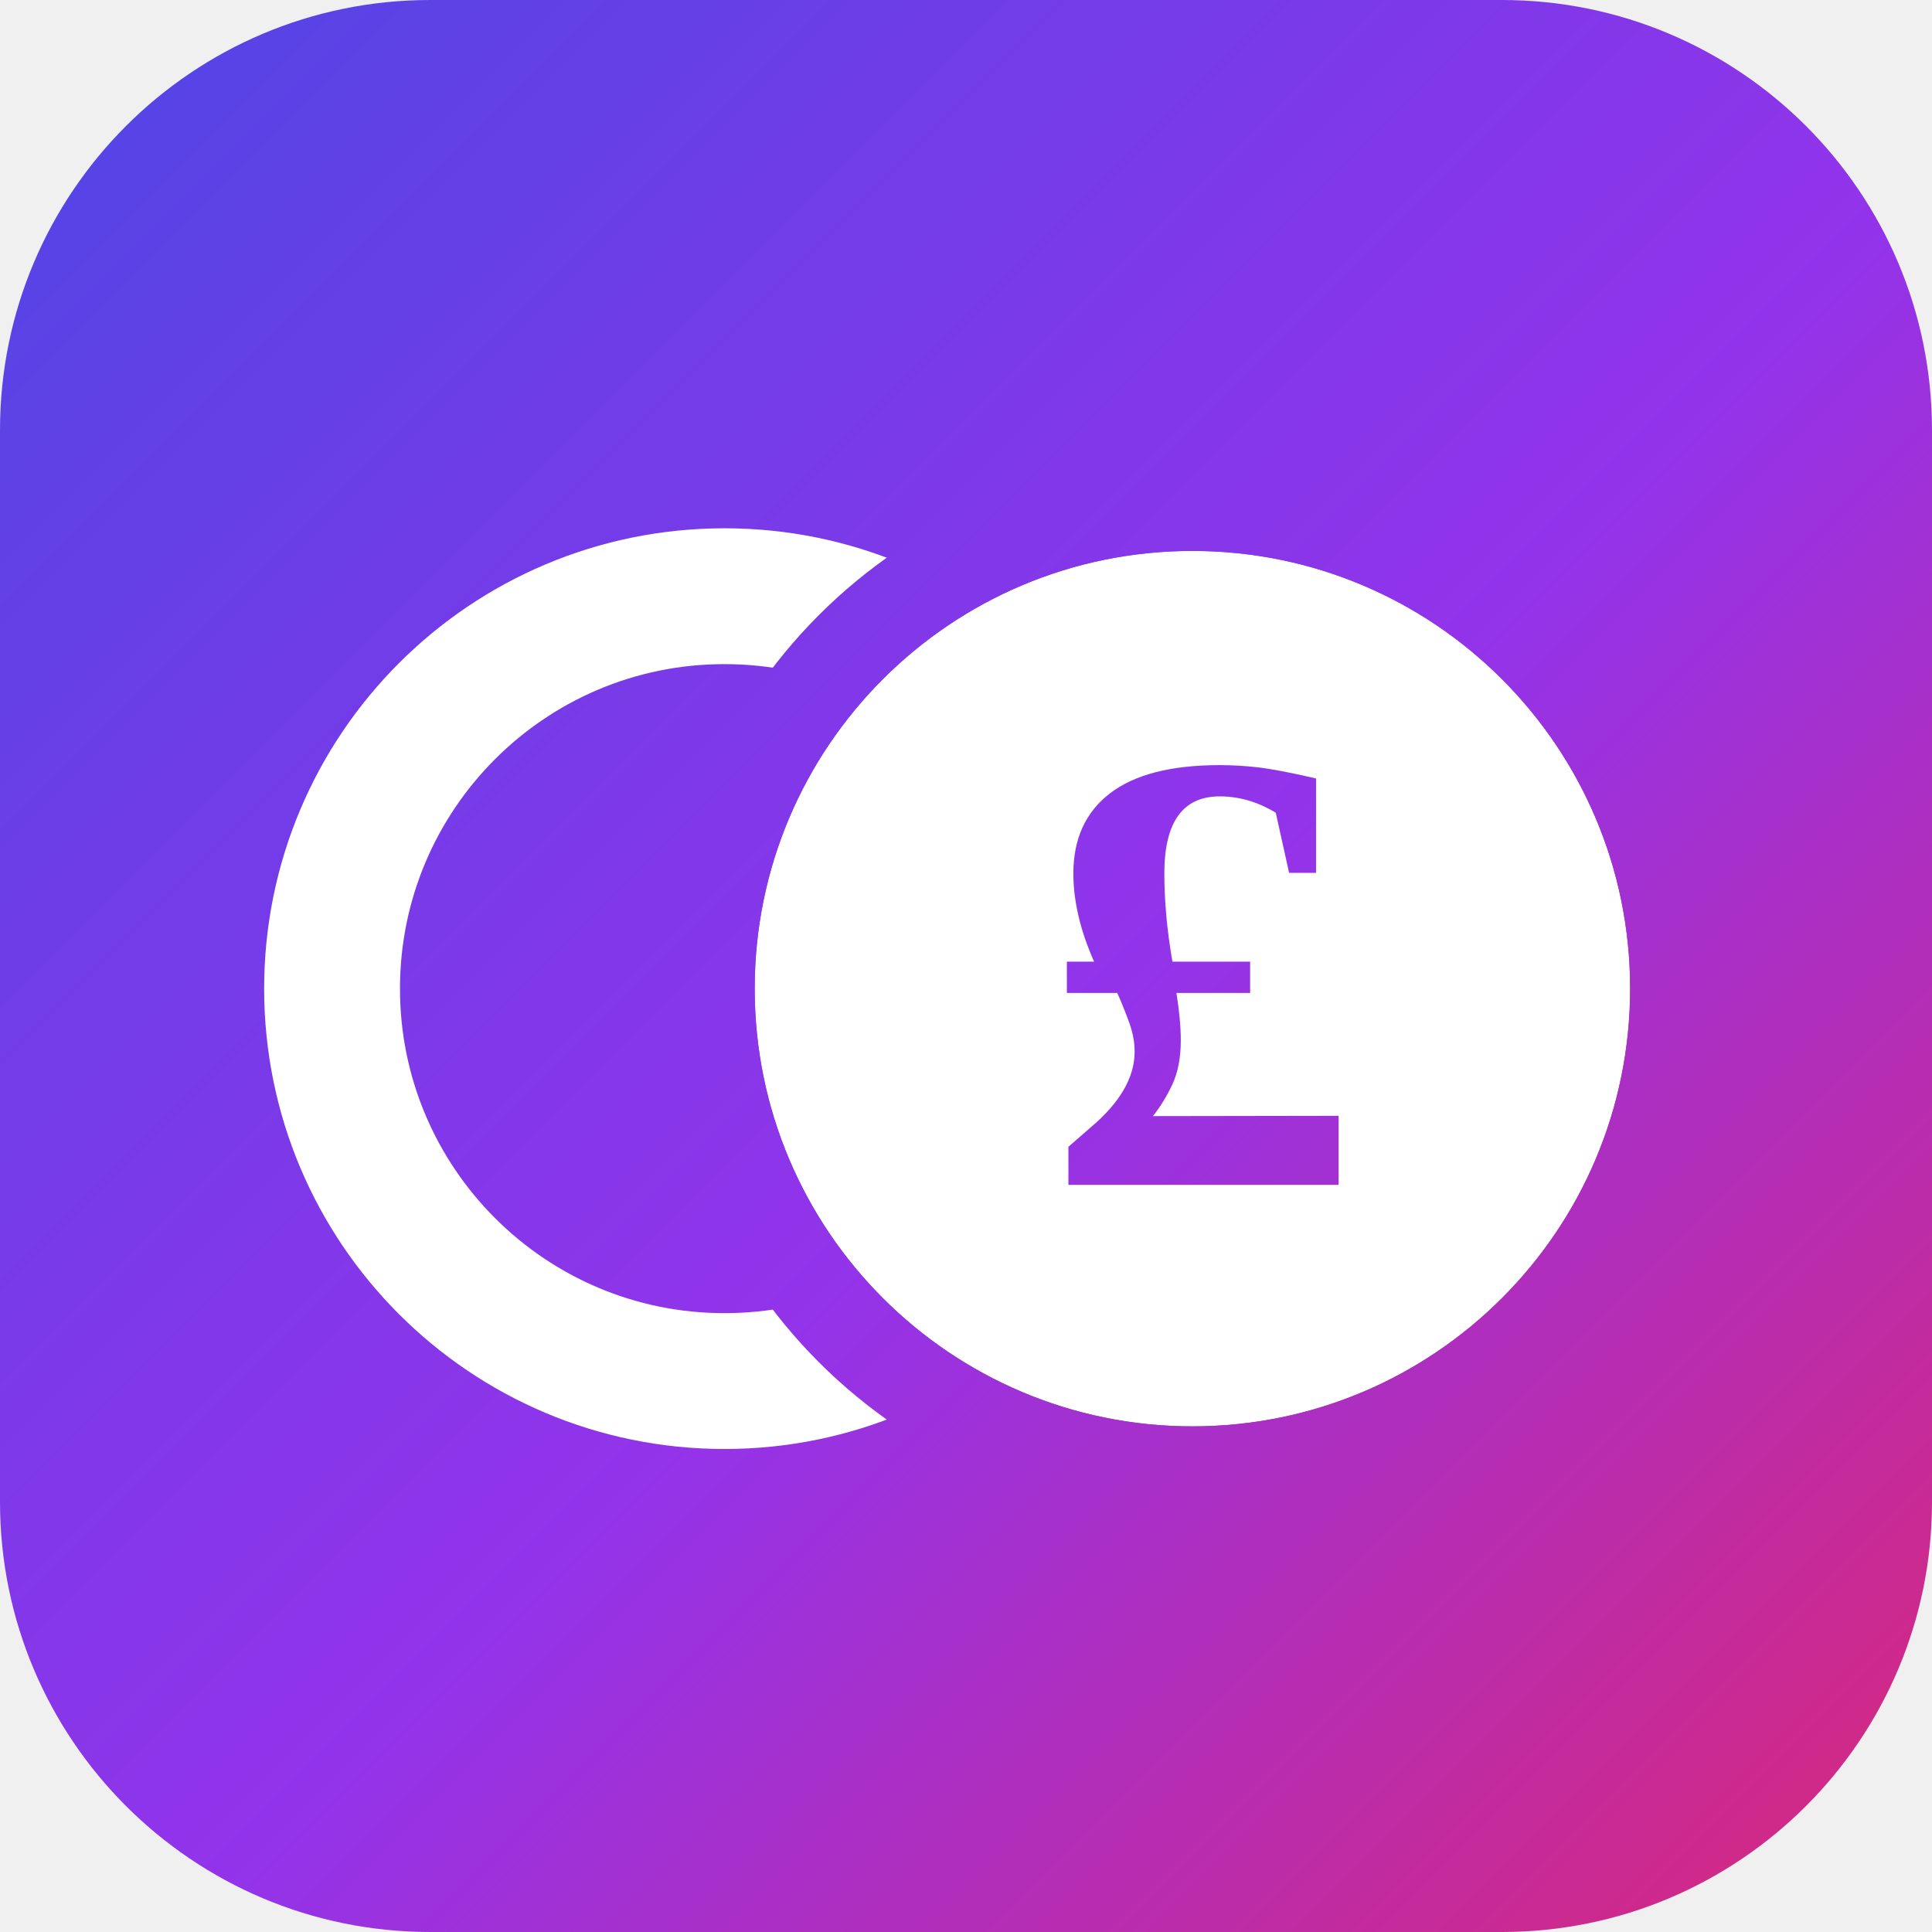
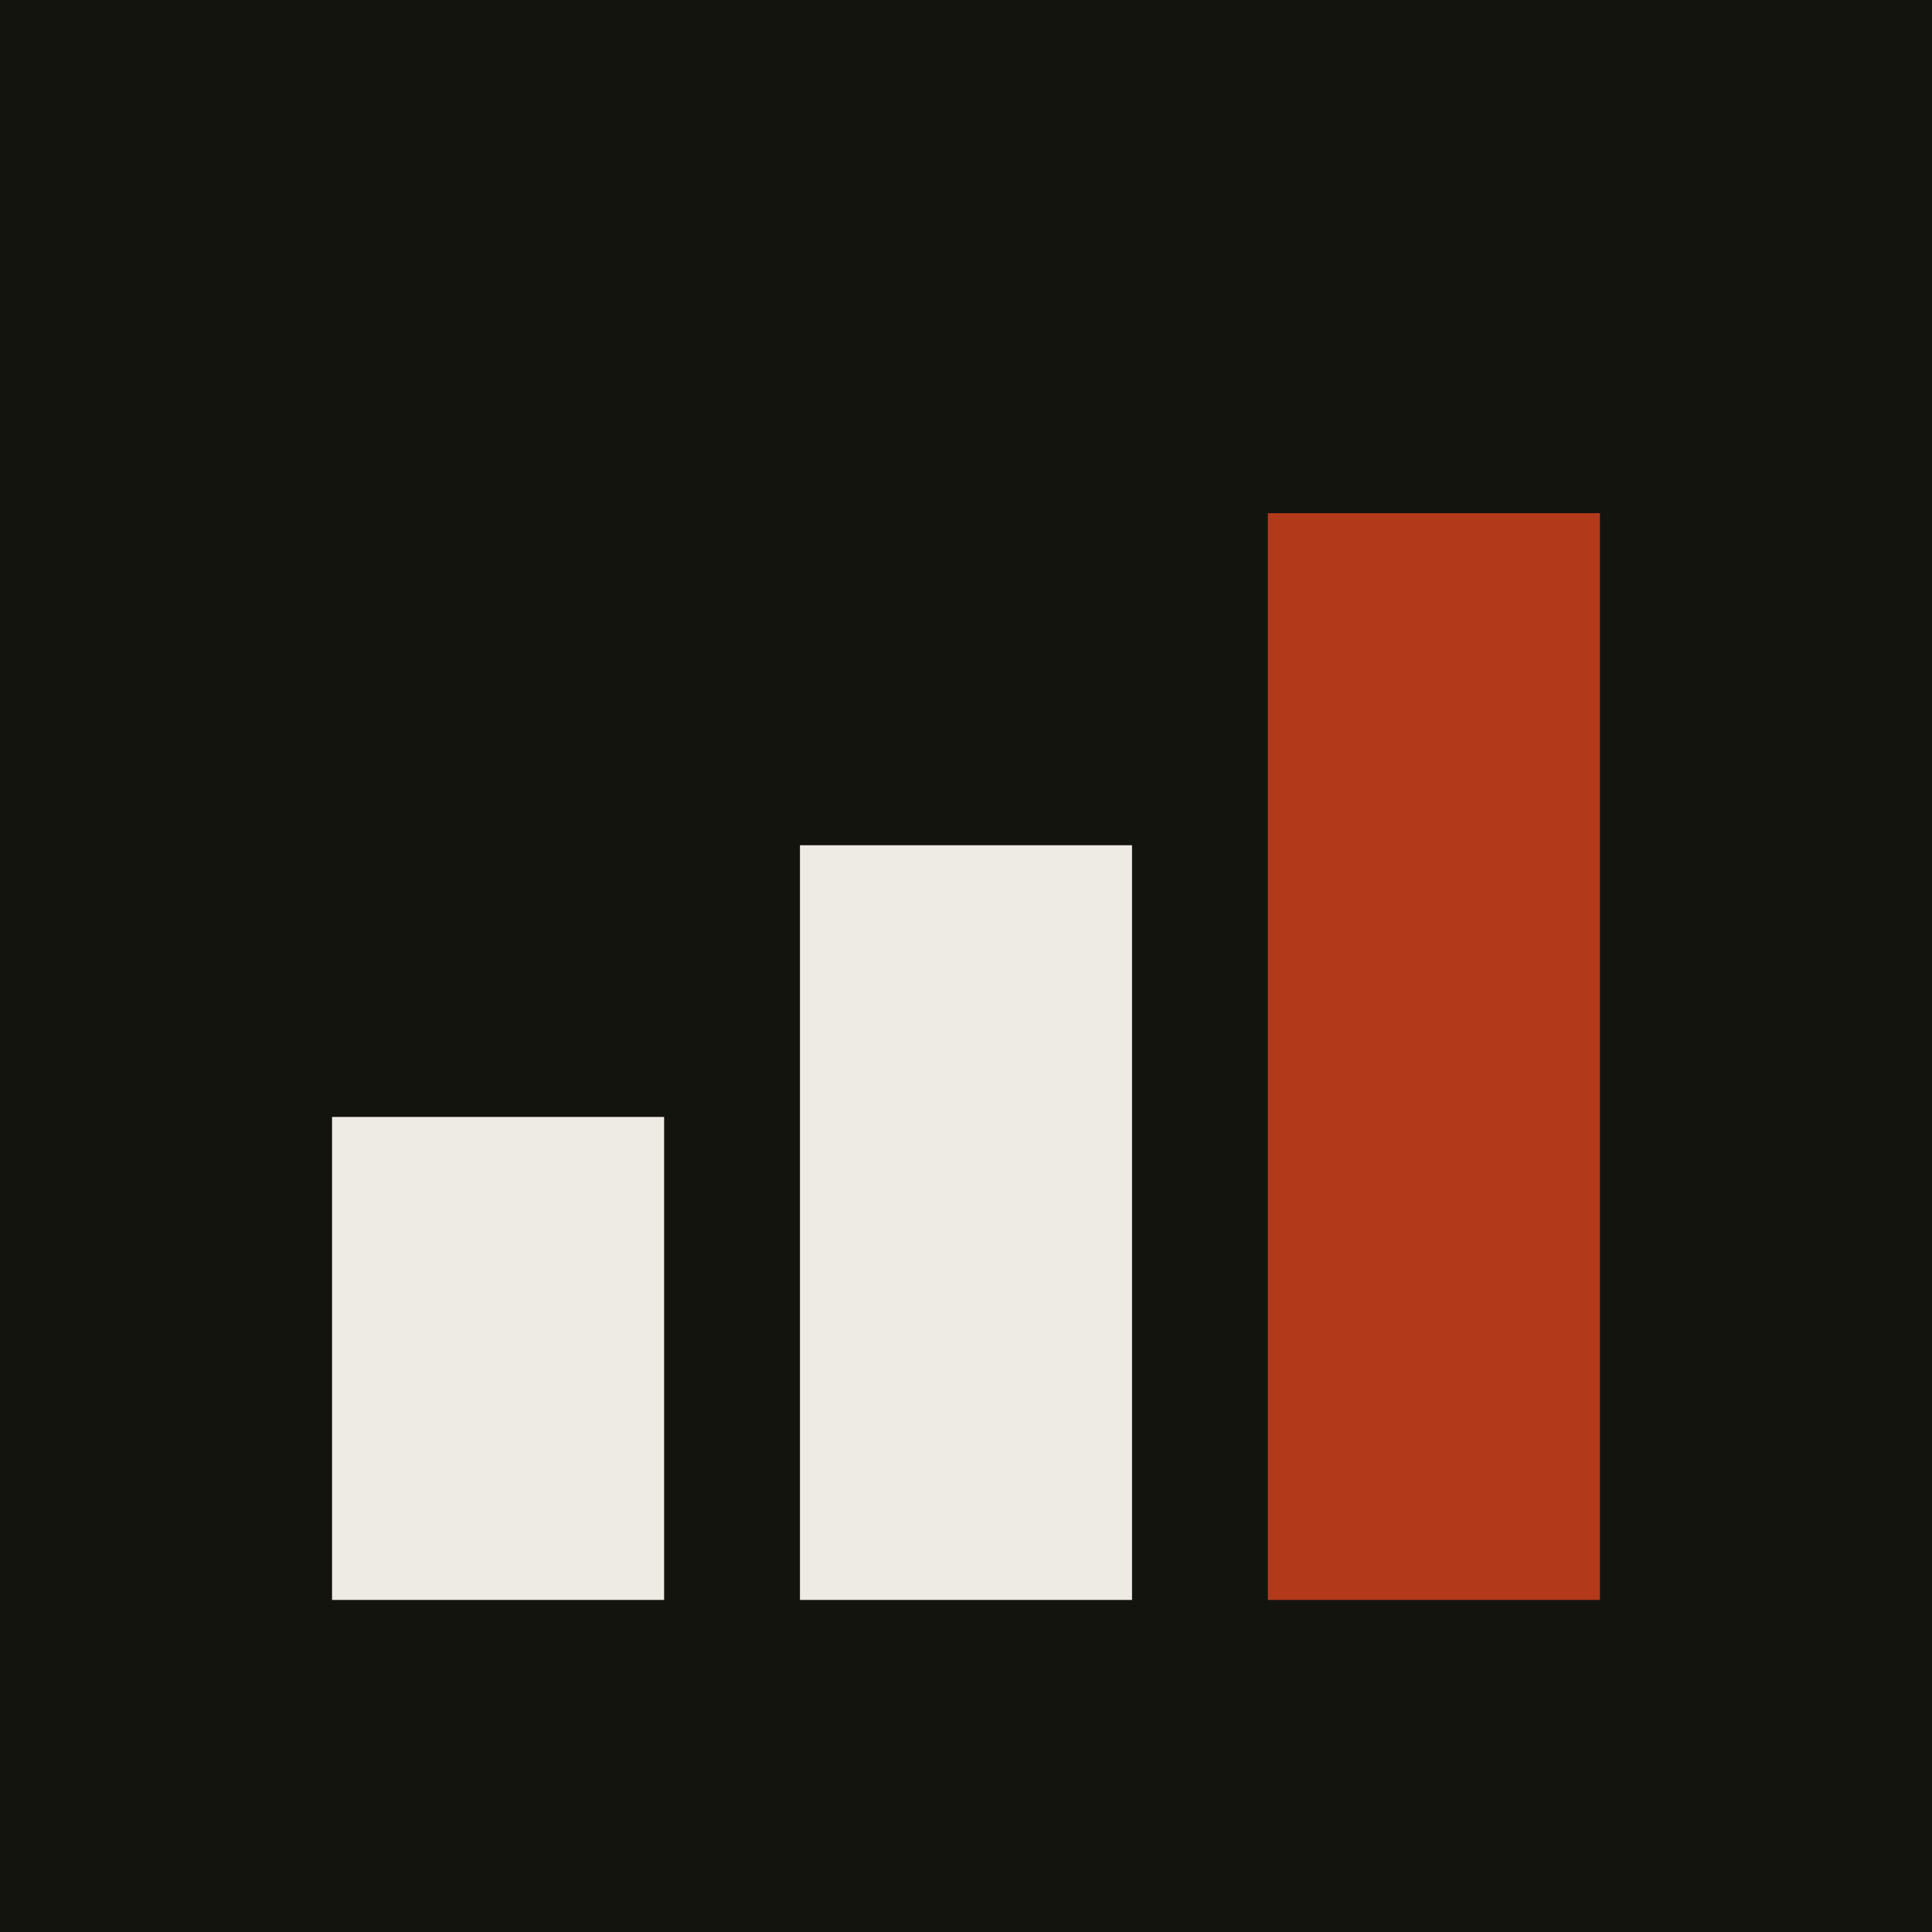
- <svg xmlns="http://www.w3.org/2000/svg" viewBox="0 0 512 512" role="img" aria-label="Our Wealth">
-   <defs>
-     <linearGradient id="bg" x1="0" y1="0" x2="1" y2="1">
-       <stop offset="0" stop-color="#4f46e5" />
-       <stop offset="0.55" stop-color="#9333ea" />
-       <stop offset="1" stop-color="#db2777" />
-     </linearGradient>
-     <mask id="coin">
-       <circle cx="316" cy="262" r="116" fill="#fff" />
-       <text x="318" y="314" text-anchor="middle" font-family="Georgia, 'Times New Roman', serif" font-size="168" font-weight="700" fill="#000">£</text>
-     </mask>
-     <mask id="weave">
-       <rect width="512" height="512" fill="#fff" />
-       <circle cx="316" cy="262" r="140" fill="#000" />
-     </mask>
-   </defs>
-   <rect width="512" height="512" rx="114" fill="url(#bg)" />
-   <circle cx="192" cy="262" r="104" fill="none" stroke="#ffffff" stroke-width="36" mask="url(#weave)" />
-   <circle cx="316" cy="262" r="116" fill="#ffffff" mask="url(#coin)" />
+ <svg xmlns="http://www.w3.org/2000/svg" viewBox="0 0 64 64" width="64" height="64" role="img" aria-label="Our Wealth">
+   <rect width="64" height="64" fill="#14140F" />
+   <rect x="11" y="37" width="11" height="16" fill="#EDEBE4" />
+   <rect x="26.5" y="28" width="11" height="25" fill="#EDEBE4" />
+   <rect x="42" y="17" width="11" height="36" fill="#B23A1B" />
</svg>
